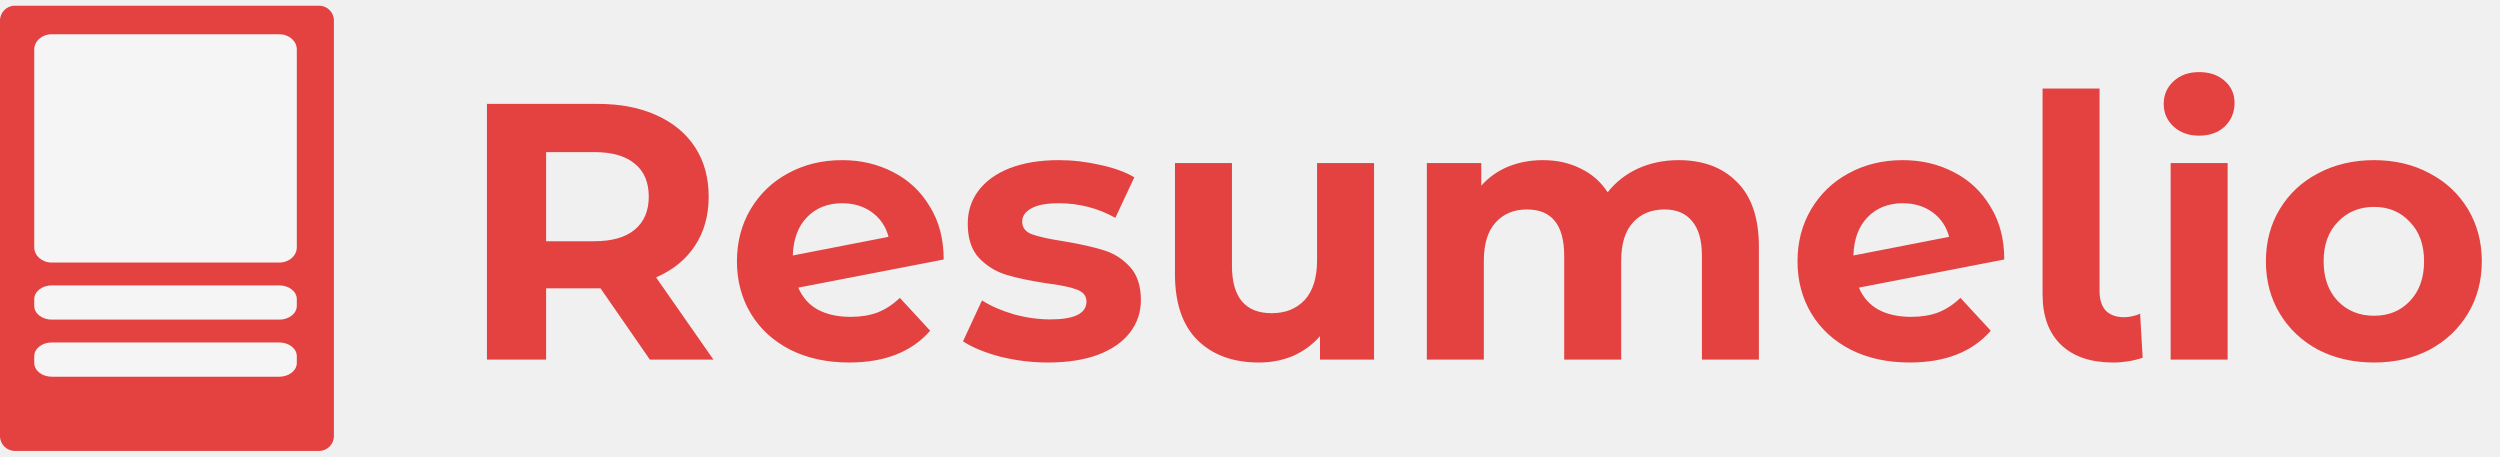
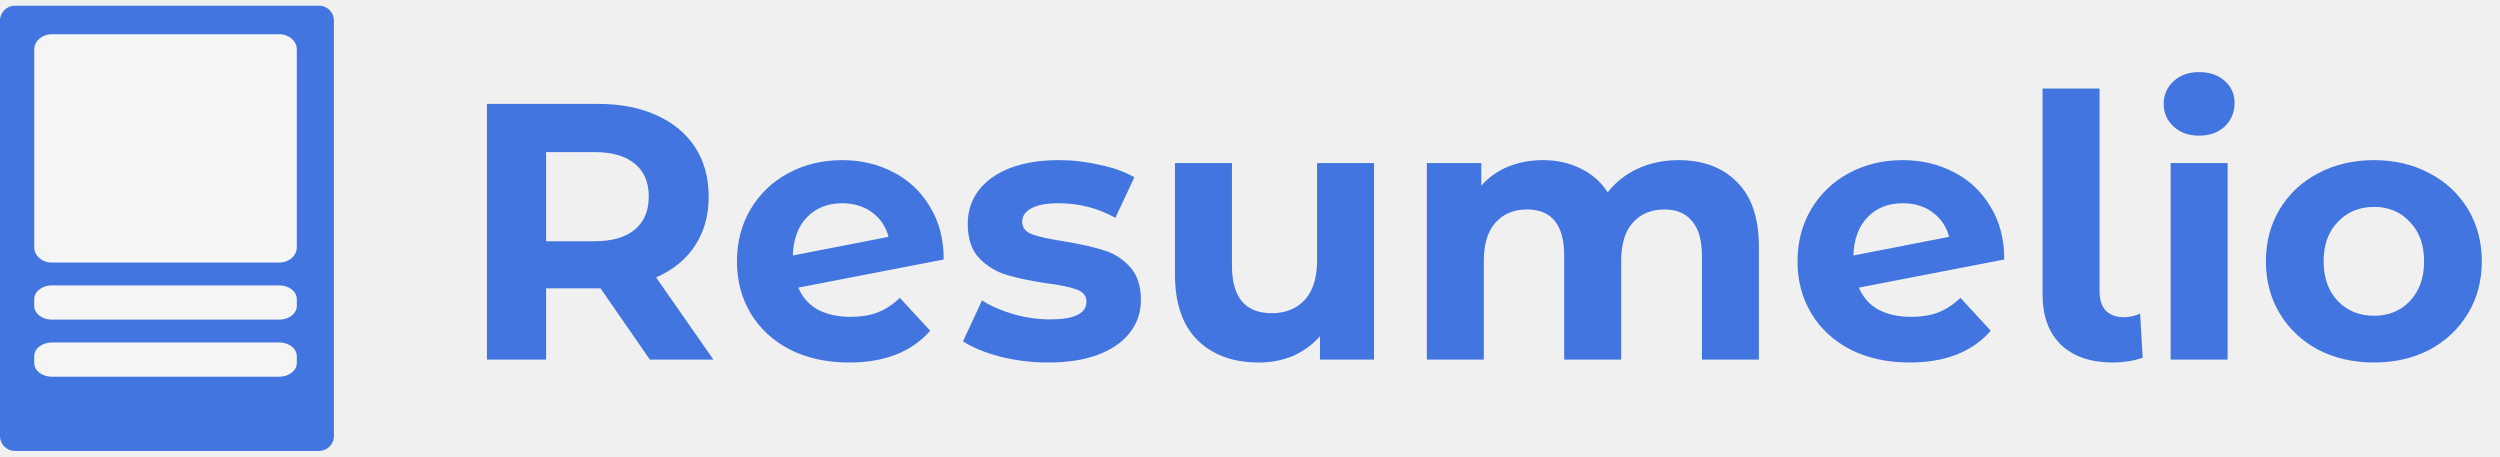
- <svg xmlns="http://www.w3.org/2000/svg" width="219" height="40" viewBox="0 0 219 40" fill="none">
+ <svg xmlns="http://www.w3.org/2000/svg" preserveAspectRatio="xMidYMin slice" viewBox="0 0 219 40" fill="none">
  <g clip-path="url(#clip0_101_81)">
-     <path d="M27.95 0.5H1.3C0.582 0.5 0 1.082 0 1.8V38.2C0 38.918 0.582 39.5 1.3 39.5H27.95C28.668 39.5 29.25 38.918 29.25 38.2V1.8C29.25 1.082 28.668 0.5 27.95 0.5Z" fill="#E44141" />
+     <path d="M27.95 0.5H1.3C0.582 0.5 0 1.082 0 1.8V38.2C0 38.918 0.582 39.5 1.3 39.5H27.95C28.668 39.5 29.25 38.918 29.25 38.2V1.8C29.25 1.082 28.668 0.5 27.95 0.5Z" fill="#4275e0" />
    <path d="M24.467 3H4.533C3.687 3 3 3.597 3 4.333V21.667C3 22.403 3.687 23 4.533 23H24.467C25.314 23 26 22.403 26 21.667V4.333C26 3.597 25.314 3 24.467 3Z" fill="#F5F5F5" />
    <path d="M24.467 25H4.533C3.687 25 3 25.537 3 26.2V26.8C3 27.463 3.687 28 4.533 28H24.467C25.314 28 26 27.463 26 26.8V26.2C26 25.537 25.314 25 24.467 25Z" fill="#F5F5F5" />
    <path d="M24.467 30H4.533C3.687 30 3 30.537 3 31.2V31.8C3 32.463 3.687 33 4.533 33H24.467C25.314 33 26 32.463 26 31.8V31.2C26 30.537 25.314 30 24.467 30Z" fill="#F5F5F5" />
  </g>
-   <path d="M56.928 31.5L52.608 25.26H52.352H47.84V31.5H42.656V9.1H52.352C54.336 9.1 56.053 9.431 57.504 10.092C58.976 10.753 60.107 11.692 60.896 12.908C61.685 14.124 62.08 15.564 62.08 17.228C62.08 18.892 61.675 20.332 60.864 21.548C60.075 22.743 58.944 23.66 57.472 24.3L62.496 31.5H56.928ZM56.832 17.228C56.832 15.969 56.427 15.009 55.616 14.348C54.805 13.665 53.621 13.324 52.064 13.324H47.84V21.132H52.064C53.621 21.132 54.805 20.791 55.616 20.108C56.427 19.425 56.832 18.465 56.832 17.228ZM74.507 27.756C75.403 27.756 76.193 27.628 76.875 27.372C77.579 27.095 78.23 26.668 78.827 26.092L81.483 28.972C79.862 30.828 77.494 31.756 74.379 31.756C72.438 31.756 70.721 31.383 69.227 30.636C67.734 29.868 66.582 28.812 65.771 27.468C64.961 26.124 64.555 24.599 64.555 22.892C64.555 21.207 64.95 19.692 65.739 18.348C66.55 16.983 67.649 15.927 69.035 15.18C70.443 14.412 72.022 14.028 73.771 14.028C75.414 14.028 76.907 14.38 78.251 15.084C79.595 15.767 80.662 16.769 81.451 18.092C82.262 19.393 82.667 20.94 82.667 22.732L69.931 25.196C70.294 26.049 70.859 26.689 71.627 27.116C72.417 27.543 73.377 27.756 74.507 27.756ZM73.771 17.804C72.513 17.804 71.489 18.209 70.699 19.02C69.91 19.831 69.494 20.951 69.451 22.38L77.835 20.748C77.601 19.852 77.121 19.137 76.395 18.604C75.67 18.071 74.795 17.804 73.771 17.804ZM91.815 31.756C90.385 31.756 88.988 31.585 87.623 31.244C86.257 30.881 85.169 30.433 84.359 29.9L86.023 26.316C86.791 26.807 87.719 27.212 88.807 27.532C89.895 27.831 90.961 27.98 92.007 27.98C94.119 27.98 95.175 27.457 95.175 26.412C95.175 25.921 94.887 25.569 94.311 25.356C93.735 25.143 92.849 24.961 91.655 24.812C90.247 24.599 89.084 24.353 88.167 24.076C87.249 23.799 86.449 23.308 85.767 22.604C85.105 21.9 84.775 20.897 84.775 19.596C84.775 18.508 85.084 17.548 85.703 16.716C86.343 15.863 87.26 15.201 88.455 14.732C89.671 14.263 91.1 14.028 92.743 14.028C93.959 14.028 95.164 14.167 96.359 14.444C97.575 14.7 98.577 15.063 99.367 15.532L97.703 19.084C96.188 18.231 94.535 17.804 92.743 17.804C91.676 17.804 90.876 17.953 90.343 18.252C89.809 18.551 89.543 18.935 89.543 19.404C89.543 19.937 89.831 20.311 90.407 20.524C90.983 20.737 91.9 20.94 93.159 21.132C94.567 21.367 95.719 21.623 96.615 21.9C97.511 22.156 98.289 22.636 98.951 23.34C99.612 24.044 99.943 25.025 99.943 26.284C99.943 27.351 99.623 28.3 98.983 29.132C98.343 29.964 97.404 30.615 96.167 31.084C94.951 31.532 93.5 31.756 91.815 31.756ZM120.367 14.284V31.5H115.631V29.452C114.969 30.199 114.18 30.775 113.263 31.18C112.345 31.564 111.353 31.756 110.287 31.756C108.025 31.756 106.233 31.105 104.911 29.804C103.588 28.503 102.927 26.572 102.927 24.012V14.284H107.919V23.276C107.919 26.049 109.081 27.436 111.407 27.436C112.601 27.436 113.561 27.052 114.287 26.284C115.012 25.495 115.375 24.332 115.375 22.796V14.284H120.367ZM147.04 14.028C149.194 14.028 150.901 14.668 152.16 15.948C153.44 17.207 154.08 19.105 154.08 21.644V31.5H149.088V22.412C149.088 21.047 148.8 20.033 148.224 19.372C147.669 18.689 146.869 18.348 145.824 18.348C144.65 18.348 143.722 18.732 143.04 19.5C142.357 20.247 142.016 21.367 142.016 22.86V31.5H137.024V22.412C137.024 19.703 135.936 18.348 133.76 18.348C132.608 18.348 131.69 18.732 131.008 19.5C130.325 20.247 129.984 21.367 129.984 22.86V31.5H124.992V14.284H129.76V16.268C130.4 15.543 131.178 14.988 132.095 14.604C133.034 14.22 134.058 14.028 135.168 14.028C136.384 14.028 137.482 14.273 138.464 14.764C139.445 15.233 140.234 15.927 140.832 16.844C141.536 15.948 142.421 15.255 143.488 14.764C144.576 14.273 145.76 14.028 147.04 14.028ZM167.414 27.756C168.31 27.756 169.099 27.628 169.782 27.372C170.486 27.095 171.136 26.668 171.734 26.092L174.39 28.972C172.768 30.828 170.4 31.756 167.286 31.756C165.344 31.756 163.627 31.383 162.134 30.636C160.64 29.868 159.488 28.812 158.678 27.468C157.867 26.124 157.462 24.599 157.462 22.892C157.462 21.207 157.856 19.692 158.646 18.348C159.456 16.983 160.555 15.927 161.942 15.18C163.35 14.412 164.928 14.028 166.678 14.028C168.32 14.028 169.814 14.38 171.158 15.084C172.502 15.767 173.568 16.769 174.358 18.092C175.168 19.393 175.574 20.94 175.574 22.732L162.838 25.196C163.2 26.049 163.766 26.689 164.534 27.116C165.323 27.543 166.283 27.756 167.414 27.756ZM166.678 17.804C165.419 17.804 164.395 18.209 163.606 19.02C162.816 19.831 162.4 20.951 162.358 22.38L170.742 20.748C170.507 19.852 170.027 19.137 169.302 18.604C168.576 18.071 167.702 17.804 166.678 17.804ZM185.105 31.756C183.164 31.756 181.649 31.244 180.561 30.22C179.473 29.175 178.929 27.703 178.929 25.804V7.756H183.921V25.516C183.921 26.241 184.102 26.807 184.465 27.212C184.849 27.596 185.382 27.788 186.065 27.788C186.321 27.788 186.577 27.756 186.833 27.692C187.11 27.628 187.324 27.553 187.473 27.468L187.697 31.34C186.865 31.617 186.001 31.756 185.105 31.756ZM190.148 14.284H195.14V31.5H190.148V14.284ZM192.644 11.884C191.726 11.884 190.98 11.617 190.404 11.084C189.828 10.551 189.54 9.889 189.54 9.1C189.54 8.311 189.828 7.649 190.404 7.116C190.98 6.583 191.726 6.316 192.644 6.316C193.561 6.316 194.308 6.572 194.884 7.084C195.46 7.596 195.748 8.236 195.748 9.004C195.748 9.836 195.46 10.529 194.884 11.084C194.308 11.617 193.561 11.884 192.644 11.884ZM207.965 31.756C206.151 31.756 204.519 31.383 203.069 30.636C201.639 29.868 200.519 28.812 199.709 27.468C198.898 26.124 198.493 24.599 198.493 22.892C198.493 21.185 198.898 19.66 199.709 18.316C200.519 16.972 201.639 15.927 203.069 15.18C204.519 14.412 206.151 14.028 207.965 14.028C209.778 14.028 211.399 14.412 212.829 15.18C214.258 15.927 215.378 16.972 216.189 18.316C216.999 19.66 217.405 21.185 217.405 22.892C217.405 24.599 216.999 26.124 216.189 27.468C215.378 28.812 214.258 29.868 212.829 30.636C211.399 31.383 209.778 31.756 207.965 31.756ZM207.965 27.66C209.245 27.66 210.29 27.233 211.101 26.38C211.933 25.505 212.349 24.343 212.349 22.892C212.349 21.441 211.933 20.289 211.101 19.436C210.29 18.561 209.245 18.124 207.965 18.124C206.685 18.124 205.629 18.561 204.797 19.436C203.965 20.289 203.549 21.441 203.549 22.892C203.549 24.343 203.965 25.505 204.797 26.38C205.629 27.233 206.685 27.66 207.965 27.66Z" fill="#E44141" />
+   <path d="M56.928 31.5L52.608 25.26H52.352H47.84V31.5H42.656V9.1H52.352C54.336 9.1 56.053 9.431 57.504 10.092C58.976 10.753 60.107 11.692 60.896 12.908C61.685 14.124 62.08 15.564 62.08 17.228C62.08 18.892 61.675 20.332 60.864 21.548C60.075 22.743 58.944 23.66 57.472 24.3L62.496 31.5H56.928ZM56.832 17.228C56.832 15.969 56.427 15.009 55.616 14.348C54.805 13.665 53.621 13.324 52.064 13.324H47.84V21.132H52.064C53.621 21.132 54.805 20.791 55.616 20.108C56.427 19.425 56.832 18.465 56.832 17.228ZM74.507 27.756C75.403 27.756 76.193 27.628 76.875 27.372C77.579 27.095 78.23 26.668 78.827 26.092L81.483 28.972C79.862 30.828 77.494 31.756 74.379 31.756C72.438 31.756 70.721 31.383 69.227 30.636C67.734 29.868 66.582 28.812 65.771 27.468C64.961 26.124 64.555 24.599 64.555 22.892C64.555 21.207 64.95 19.692 65.739 18.348C66.55 16.983 67.649 15.927 69.035 15.18C70.443 14.412 72.022 14.028 73.771 14.028C75.414 14.028 76.907 14.38 78.251 15.084C79.595 15.767 80.662 16.769 81.451 18.092C82.262 19.393 82.667 20.94 82.667 22.732L69.931 25.196C70.294 26.049 70.859 26.689 71.627 27.116C72.417 27.543 73.377 27.756 74.507 27.756ZM73.771 17.804C72.513 17.804 71.489 18.209 70.699 19.02C69.91 19.831 69.494 20.951 69.451 22.38L77.835 20.748C77.601 19.852 77.121 19.137 76.395 18.604C75.67 18.071 74.795 17.804 73.771 17.804ZM91.815 31.756C90.385 31.756 88.988 31.585 87.623 31.244C86.257 30.881 85.169 30.433 84.359 29.9L86.023 26.316C86.791 26.807 87.719 27.212 88.807 27.532C89.895 27.831 90.961 27.98 92.007 27.98C94.119 27.98 95.175 27.457 95.175 26.412C95.175 25.921 94.887 25.569 94.311 25.356C93.735 25.143 92.849 24.961 91.655 24.812C90.247 24.599 89.084 24.353 88.167 24.076C87.249 23.799 86.449 23.308 85.767 22.604C85.105 21.9 84.775 20.897 84.775 19.596C84.775 18.508 85.084 17.548 85.703 16.716C86.343 15.863 87.26 15.201 88.455 14.732C89.671 14.263 91.1 14.028 92.743 14.028C93.959 14.028 95.164 14.167 96.359 14.444C97.575 14.7 98.577 15.063 99.367 15.532L97.703 19.084C96.188 18.231 94.535 17.804 92.743 17.804C91.676 17.804 90.876 17.953 90.343 18.252C89.809 18.551 89.543 18.935 89.543 19.404C89.543 19.937 89.831 20.311 90.407 20.524C90.983 20.737 91.9 20.94 93.159 21.132C94.567 21.367 95.719 21.623 96.615 21.9C97.511 22.156 98.289 22.636 98.951 23.34C99.612 24.044 99.943 25.025 99.943 26.284C99.943 27.351 99.623 28.3 98.983 29.132C98.343 29.964 97.404 30.615 96.167 31.084C94.951 31.532 93.5 31.756 91.815 31.756ZM120.367 14.284V31.5H115.631V29.452C114.969 30.199 114.18 30.775 113.263 31.18C112.345 31.564 111.353 31.756 110.287 31.756C108.025 31.756 106.233 31.105 104.911 29.804C103.588 28.503 102.927 26.572 102.927 24.012V14.284H107.919V23.276C107.919 26.049 109.081 27.436 111.407 27.436C112.601 27.436 113.561 27.052 114.287 26.284C115.012 25.495 115.375 24.332 115.375 22.796V14.284H120.367ZM147.04 14.028C149.194 14.028 150.901 14.668 152.16 15.948C153.44 17.207 154.08 19.105 154.08 21.644V31.5H149.088V22.412C149.088 21.047 148.8 20.033 148.224 19.372C147.669 18.689 146.869 18.348 145.824 18.348C144.65 18.348 143.722 18.732 143.04 19.5C142.357 20.247 142.016 21.367 142.016 22.86V31.5H137.024V22.412C137.024 19.703 135.936 18.348 133.76 18.348C132.608 18.348 131.69 18.732 131.008 19.5C130.325 20.247 129.984 21.367 129.984 22.86V31.5H124.992V14.284H129.76V16.268C130.4 15.543 131.178 14.988 132.095 14.604C133.034 14.22 134.058 14.028 135.168 14.028C136.384 14.028 137.482 14.273 138.464 14.764C139.445 15.233 140.234 15.927 140.832 16.844C141.536 15.948 142.421 15.255 143.488 14.764C144.576 14.273 145.76 14.028 147.04 14.028ZM167.414 27.756C168.31 27.756 169.099 27.628 169.782 27.372C170.486 27.095 171.136 26.668 171.734 26.092L174.39 28.972C172.768 30.828 170.4 31.756 167.286 31.756C165.344 31.756 163.627 31.383 162.134 30.636C160.64 29.868 159.488 28.812 158.678 27.468C157.867 26.124 157.462 24.599 157.462 22.892C157.462 21.207 157.856 19.692 158.646 18.348C159.456 16.983 160.555 15.927 161.942 15.18C163.35 14.412 164.928 14.028 166.678 14.028C168.32 14.028 169.814 14.38 171.158 15.084C172.502 15.767 173.568 16.769 174.358 18.092C175.168 19.393 175.574 20.94 175.574 22.732L162.838 25.196C163.2 26.049 163.766 26.689 164.534 27.116C165.323 27.543 166.283 27.756 167.414 27.756ZM166.678 17.804C165.419 17.804 164.395 18.209 163.606 19.02C162.816 19.831 162.4 20.951 162.358 22.38L170.742 20.748C170.507 19.852 170.027 19.137 169.302 18.604C168.576 18.071 167.702 17.804 166.678 17.804ZM185.105 31.756C183.164 31.756 181.649 31.244 180.561 30.22C179.473 29.175 178.929 27.703 178.929 25.804V7.756H183.921V25.516C183.921 26.241 184.102 26.807 184.465 27.212C184.849 27.596 185.382 27.788 186.065 27.788C186.321 27.788 186.577 27.756 186.833 27.692C187.11 27.628 187.324 27.553 187.473 27.468L187.697 31.34C186.865 31.617 186.001 31.756 185.105 31.756ZM190.148 14.284H195.14V31.5H190.148V14.284ZM192.644 11.884C191.726 11.884 190.98 11.617 190.404 11.084C189.828 10.551 189.54 9.889 189.54 9.1C189.54 8.311 189.828 7.649 190.404 7.116C190.98 6.583 191.726 6.316 192.644 6.316C193.561 6.316 194.308 6.572 194.884 7.084C195.46 7.596 195.748 8.236 195.748 9.004C195.748 9.836 195.46 10.529 194.884 11.084C194.308 11.617 193.561 11.884 192.644 11.884ZM207.965 31.756C206.151 31.756 204.519 31.383 203.069 30.636C201.639 29.868 200.519 28.812 199.709 27.468C198.898 26.124 198.493 24.599 198.493 22.892C198.493 21.185 198.898 19.66 199.709 18.316C200.519 16.972 201.639 15.927 203.069 15.18C204.519 14.412 206.151 14.028 207.965 14.028C209.778 14.028 211.399 14.412 212.829 15.18C214.258 15.927 215.378 16.972 216.189 18.316C216.999 19.66 217.405 21.185 217.405 22.892C217.405 24.599 216.999 26.124 216.189 27.468C215.378 28.812 214.258 29.868 212.829 30.636C211.399 31.383 209.778 31.756 207.965 31.756ZM207.965 27.66C209.245 27.66 210.29 27.233 211.101 26.38C211.933 25.505 212.349 24.343 212.349 22.892C212.349 21.441 211.933 20.289 211.101 19.436C210.29 18.561 209.245 18.124 207.965 18.124C206.685 18.124 205.629 18.561 204.797 19.436C203.965 20.289 203.549 21.441 203.549 22.892C203.549 24.343 203.965 25.505 204.797 26.38C205.629 27.233 206.685 27.66 207.965 27.66Z" fill="#4275e0" />
  <defs>
    <clipPath id="clip0_101_81">
      <rect width="30" height="39" fill="white" transform="translate(0 0.5)" />
    </clipPath>
  </defs>
</svg>
